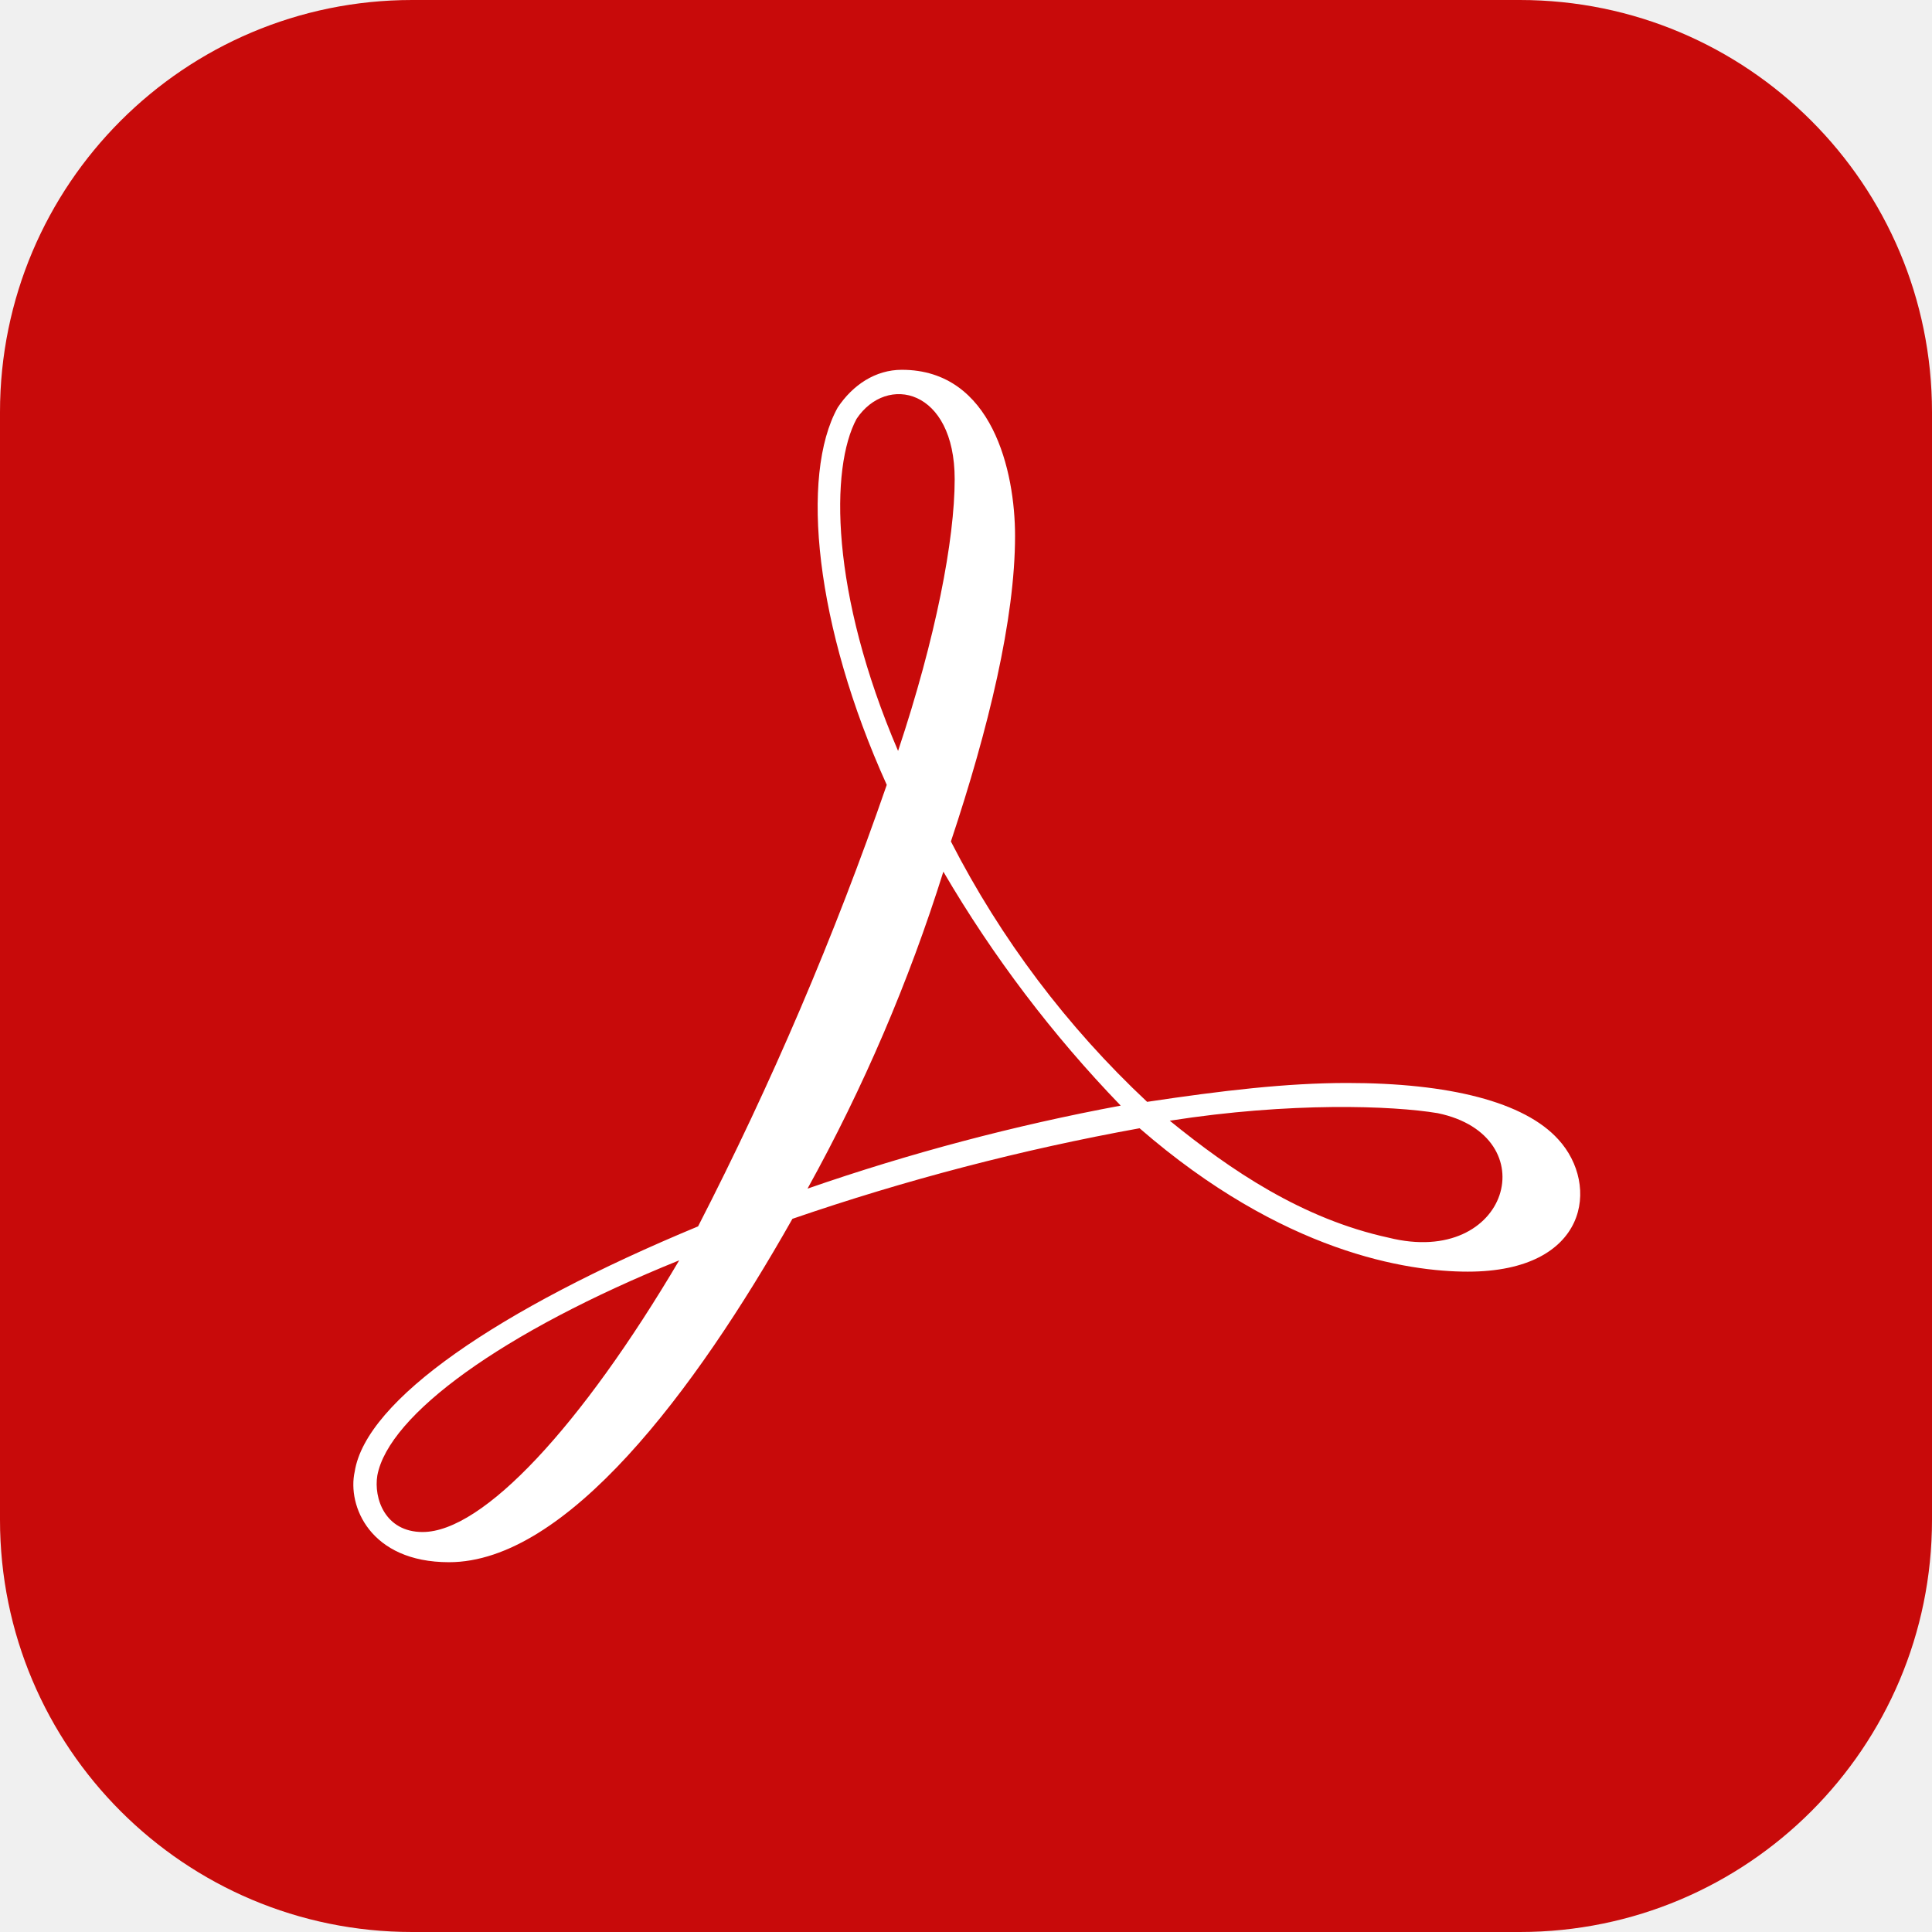
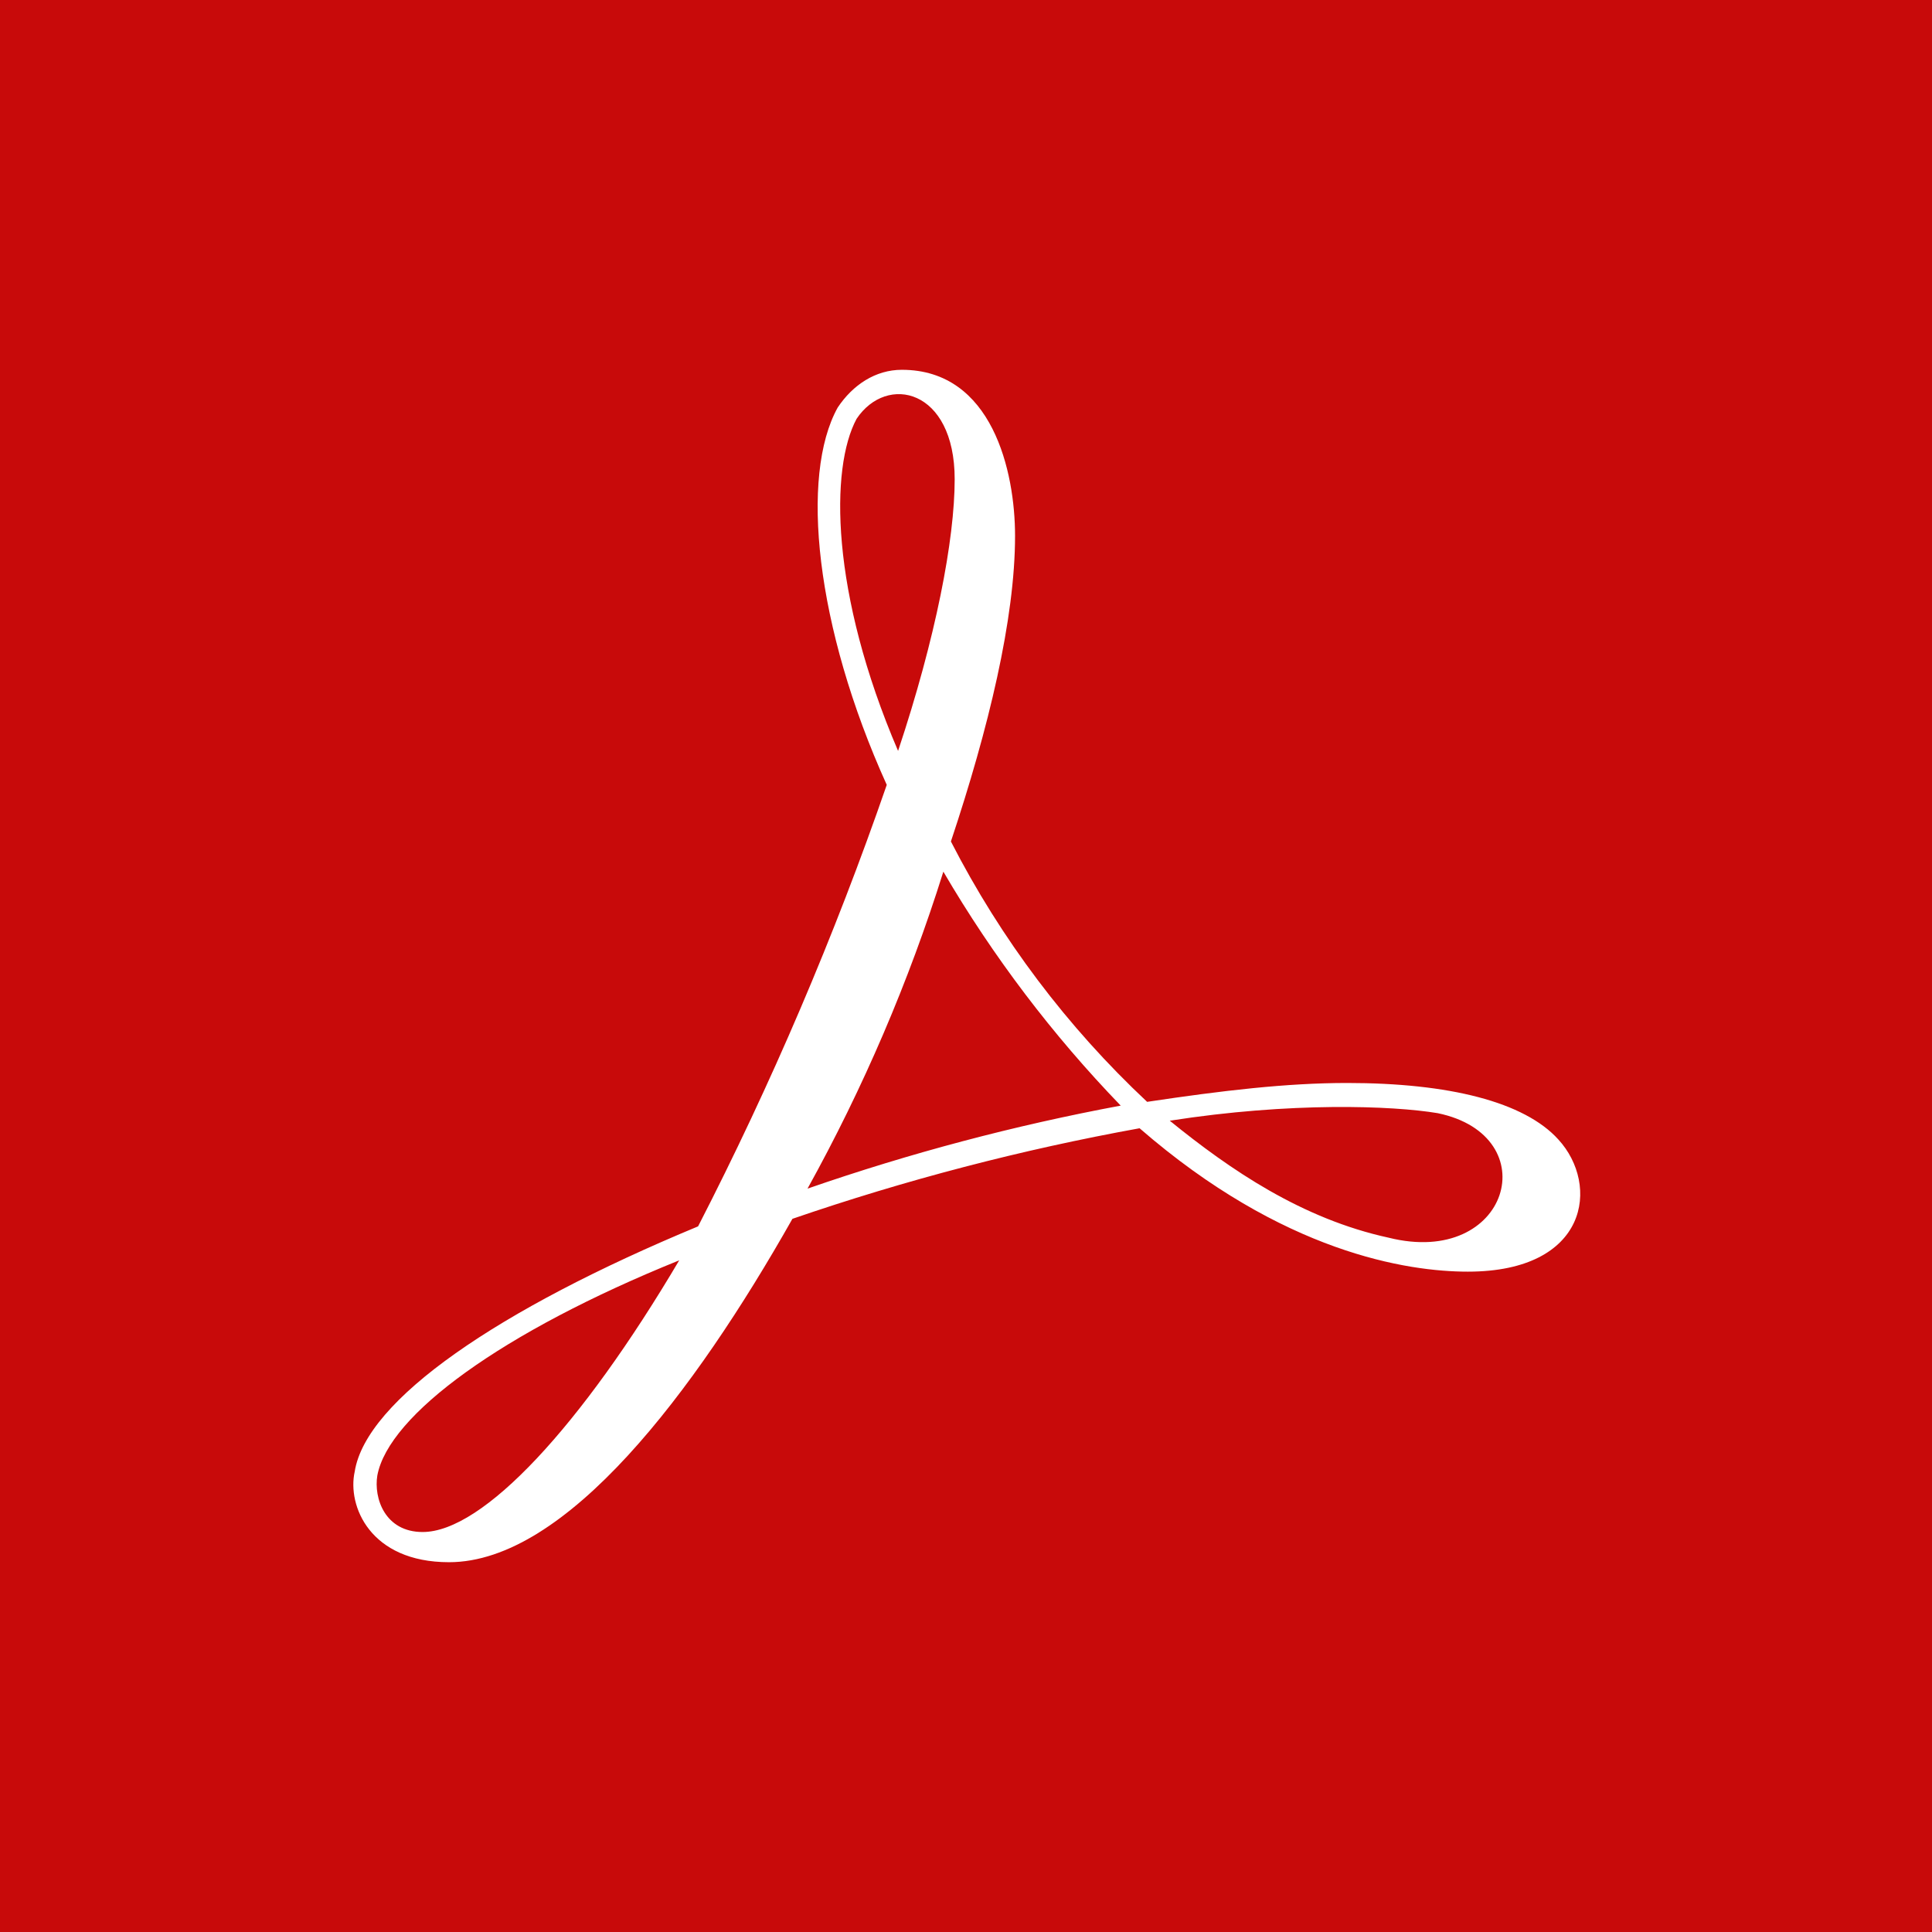
<svg xmlns="http://www.w3.org/2000/svg" width="600" height="600" viewBox="0 0 600 600" fill="none">
-   <rect width="600" height="600" rx="128" fill="#C80A0A" />
-   <path d="M483.984 353.906C473.437 342.188 450 336.328 418.359 336.328C399.609 336.328 379.687 338.672 356.25 342.188C331.434 318.943 310.818 291.588 295.312 261.328C307.031 226.172 315.234 192.188 315.234 166.406C315.234 146.484 308.203 114.844 280.078 114.844C271.875 114.844 264.844 119.531 260.156 126.562C248.437 147.656 253.125 194.531 275.39 243.75C259.126 290.781 239.545 336.599 216.797 380.859C154.687 406.641 113.672 434.766 110.156 457.031C107.812 467.578 114.844 485.156 139.453 485.156C175.781 485.156 215.625 432.422 246.094 378.516C281.266 366.421 317.308 357.019 353.906 350.391C398.437 389.062 437.109 394.922 455.859 394.922C493.359 394.922 496.875 367.969 483.984 353.906ZM266.015 130.078C275.39 116.016 296.484 120.703 296.484 148.828C296.484 167.578 290.625 198.047 278.906 233.203C257.812 183.984 257.812 145.312 266.015 130.078ZM117.187 458.203C120.703 439.453 155.859 413.672 210.937 391.406C180.469 442.969 150 475.781 131.25 475.781C119.531 475.781 116.015 465.234 117.187 458.203ZM348.047 343.359C315.027 349.513 282.514 358.13 250.781 369.141C268.126 337.834 282.26 304.854 292.969 270.703C308.371 297.027 326.861 321.419 348.047 343.359ZM363.281 348.047C400.781 342.188 432.422 343.359 446.484 345.703C480.469 352.734 468.75 393.75 431.25 384.375C404.297 378.516 382.031 363.281 363.281 348.047Z" fill="white" />
+   <g clip-path="url(#clip0_4414_82)">
+     <path d="M-14.5 -14.5L-14.5 615.499H614.499L614.5 -14.5H-14.5Z" fill="#C80A0A" />
+     <path d="M483.984 353.906C473.437 342.188 450 336.328 418.359 336.328C399.609 336.328 379.687 338.672 356.25 342.188C331.434 318.943 310.818 291.588 295.312 261.328C307.031 226.172 315.234 192.188 315.234 166.406C315.234 146.484 308.203 114.844 280.078 114.844C271.875 114.844 264.844 119.531 260.156 126.562C248.437 147.656 253.125 194.531 275.39 243.75C259.126 290.781 239.545 336.599 216.797 380.859C154.687 406.641 113.672 434.766 110.156 457.031C107.812 467.578 114.844 485.156 139.453 485.156C175.781 485.156 215.625 432.422 246.094 378.516C281.266 366.421 317.308 357.019 353.906 350.391C398.437 389.062 437.109 394.922 455.859 394.922C493.359 394.922 496.875 367.969 483.984 353.906ZM266.015 130.078C275.39 116.016 296.484 120.703 296.484 148.828C296.484 167.578 290.625 198.047 278.906 233.203C257.812 183.984 257.812 145.312 266.015 130.078ZM117.187 458.203C120.703 439.453 155.859 413.672 210.937 391.406C180.469 442.969 150 475.781 131.25 475.781C119.531 475.781 116.015 465.234 117.187 458.203ZM348.047 343.359C315.027 349.513 282.514 358.13 250.781 369.141C268.126 337.834 282.26 304.854 292.969 270.703C308.371 297.027 326.861 321.419 348.047 343.359ZM363.281 348.047C400.781 342.188 432.422 343.359 446.484 345.703C480.469 352.734 468.75 393.75 431.25 384.375C404.297 378.516 382.031 363.281 363.281 348.047Z" fill="white" />
+   </g>
+   <defs>
+     <clipPath id="clip0_4414_82">
+       <rect width="600" height="600" fill="white" />
+     </clipPath>
+   </defs>
</svg>
